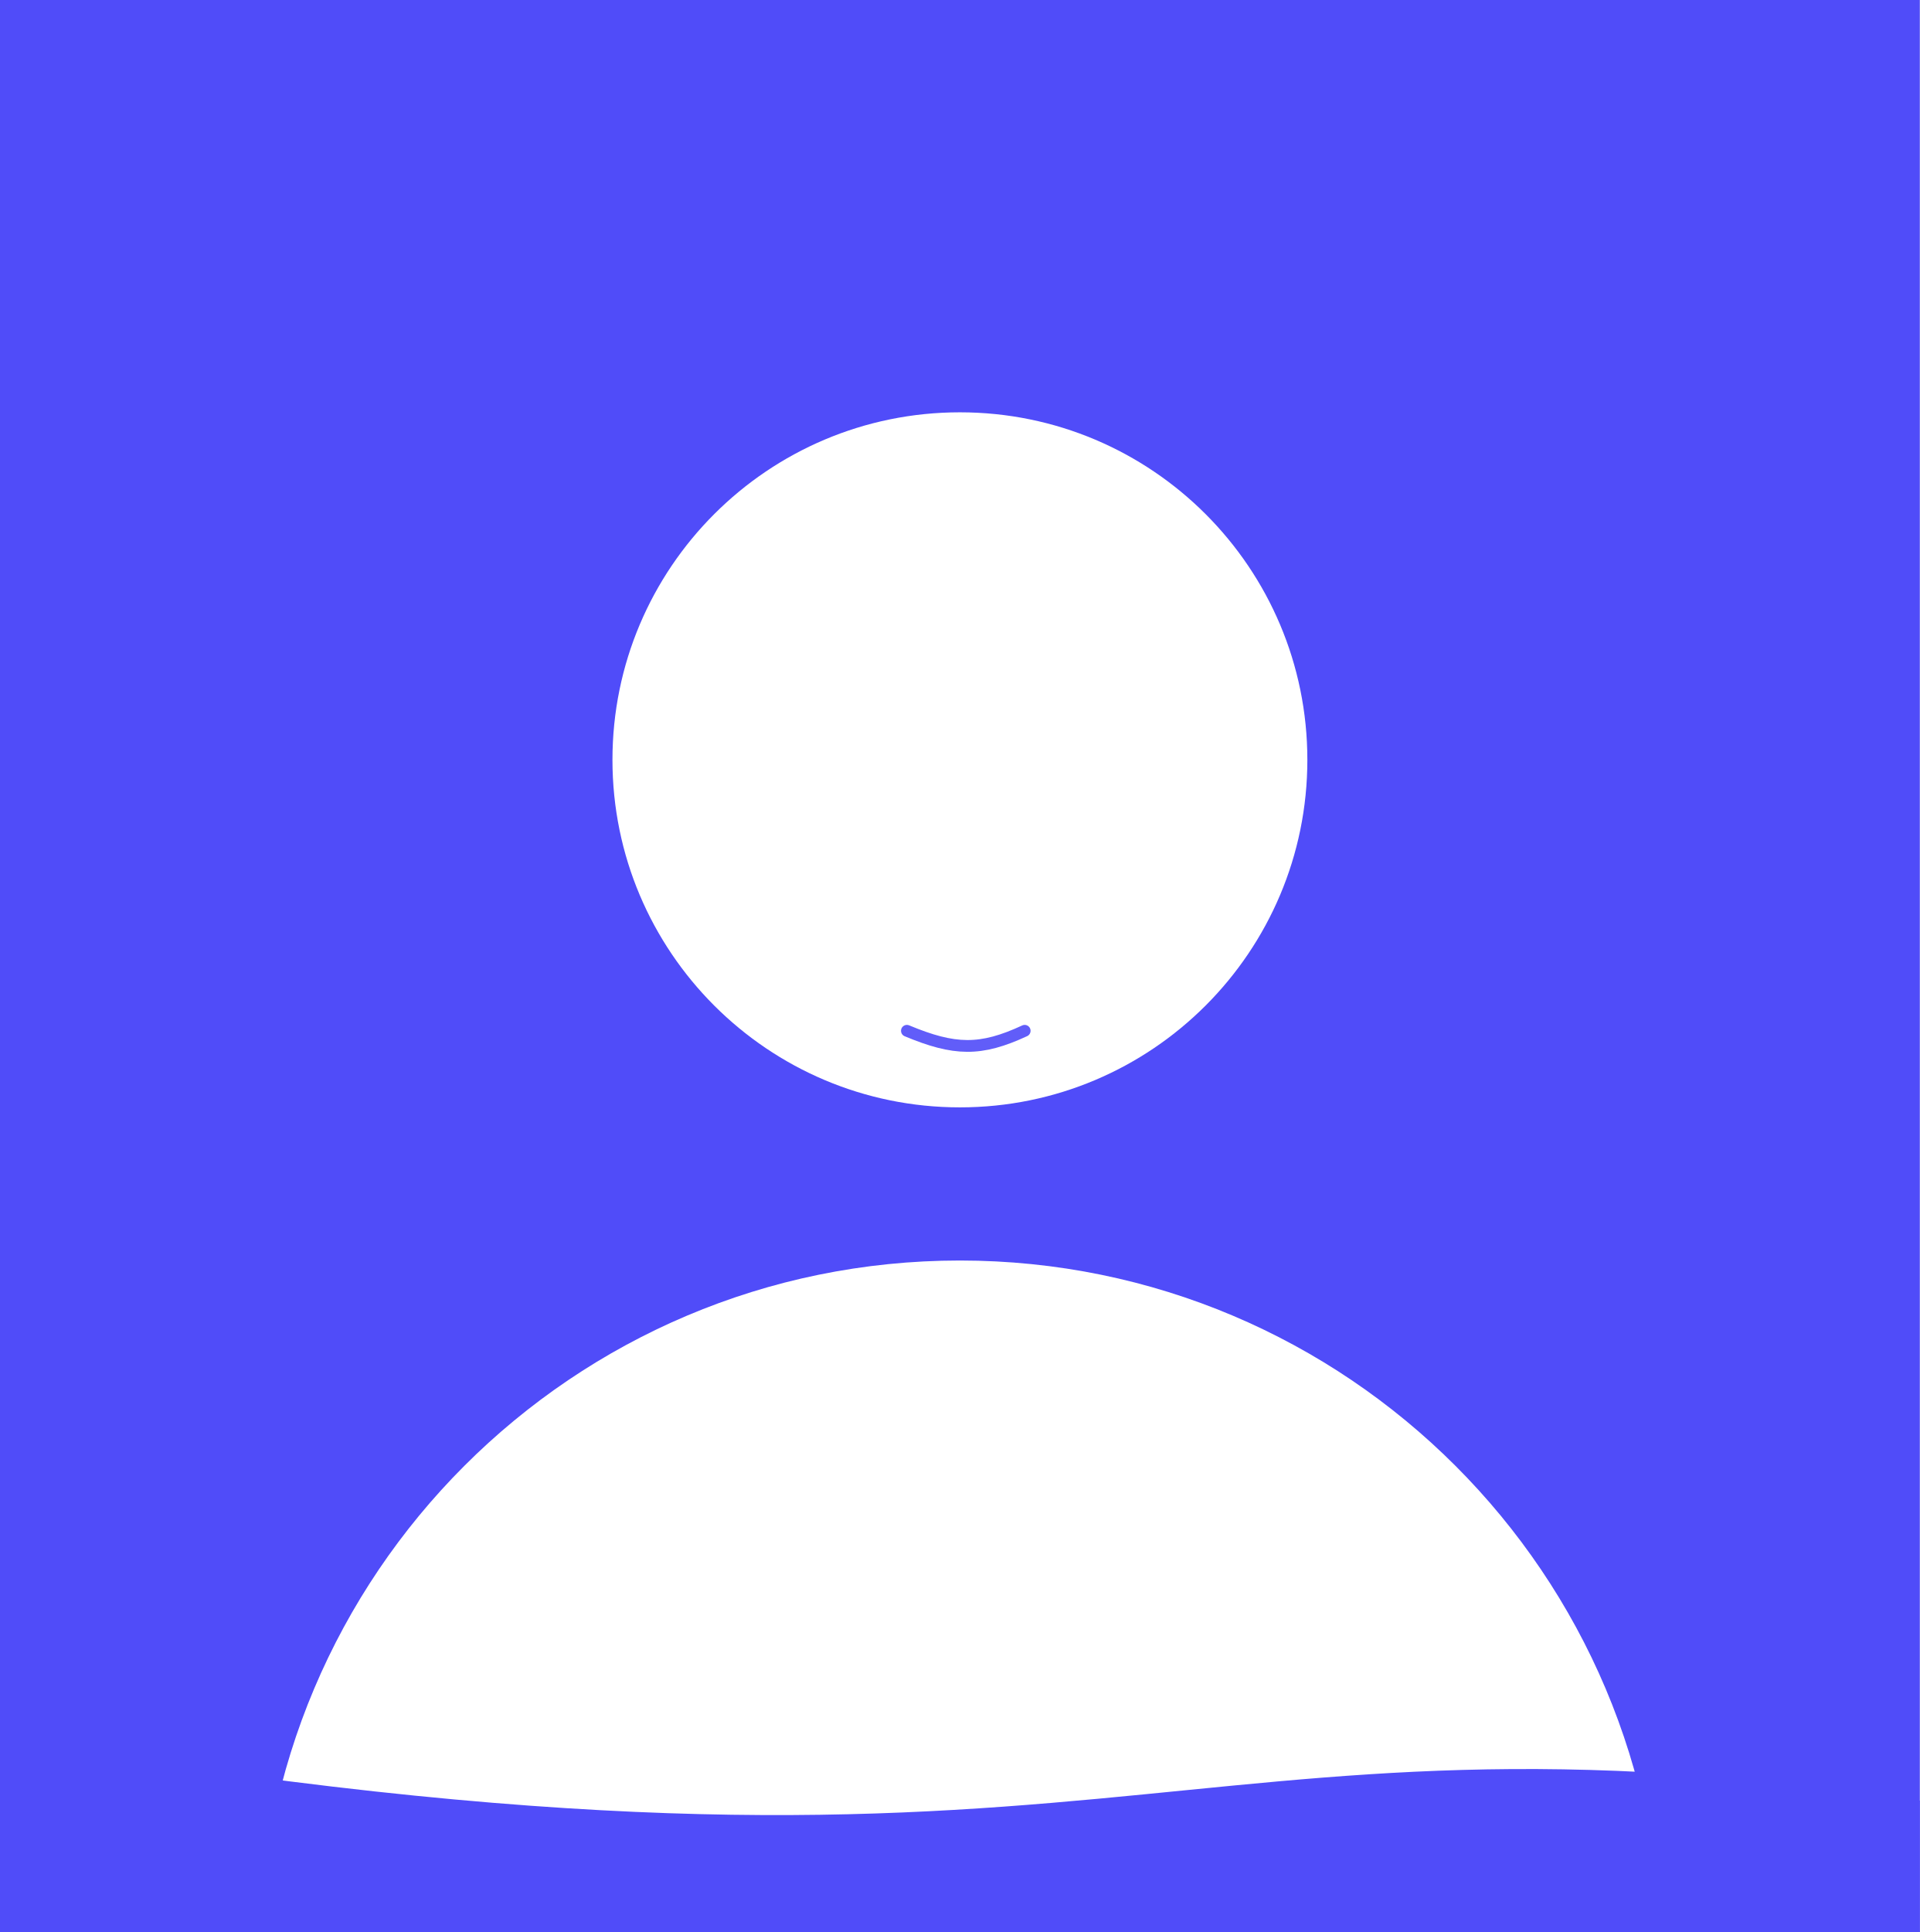
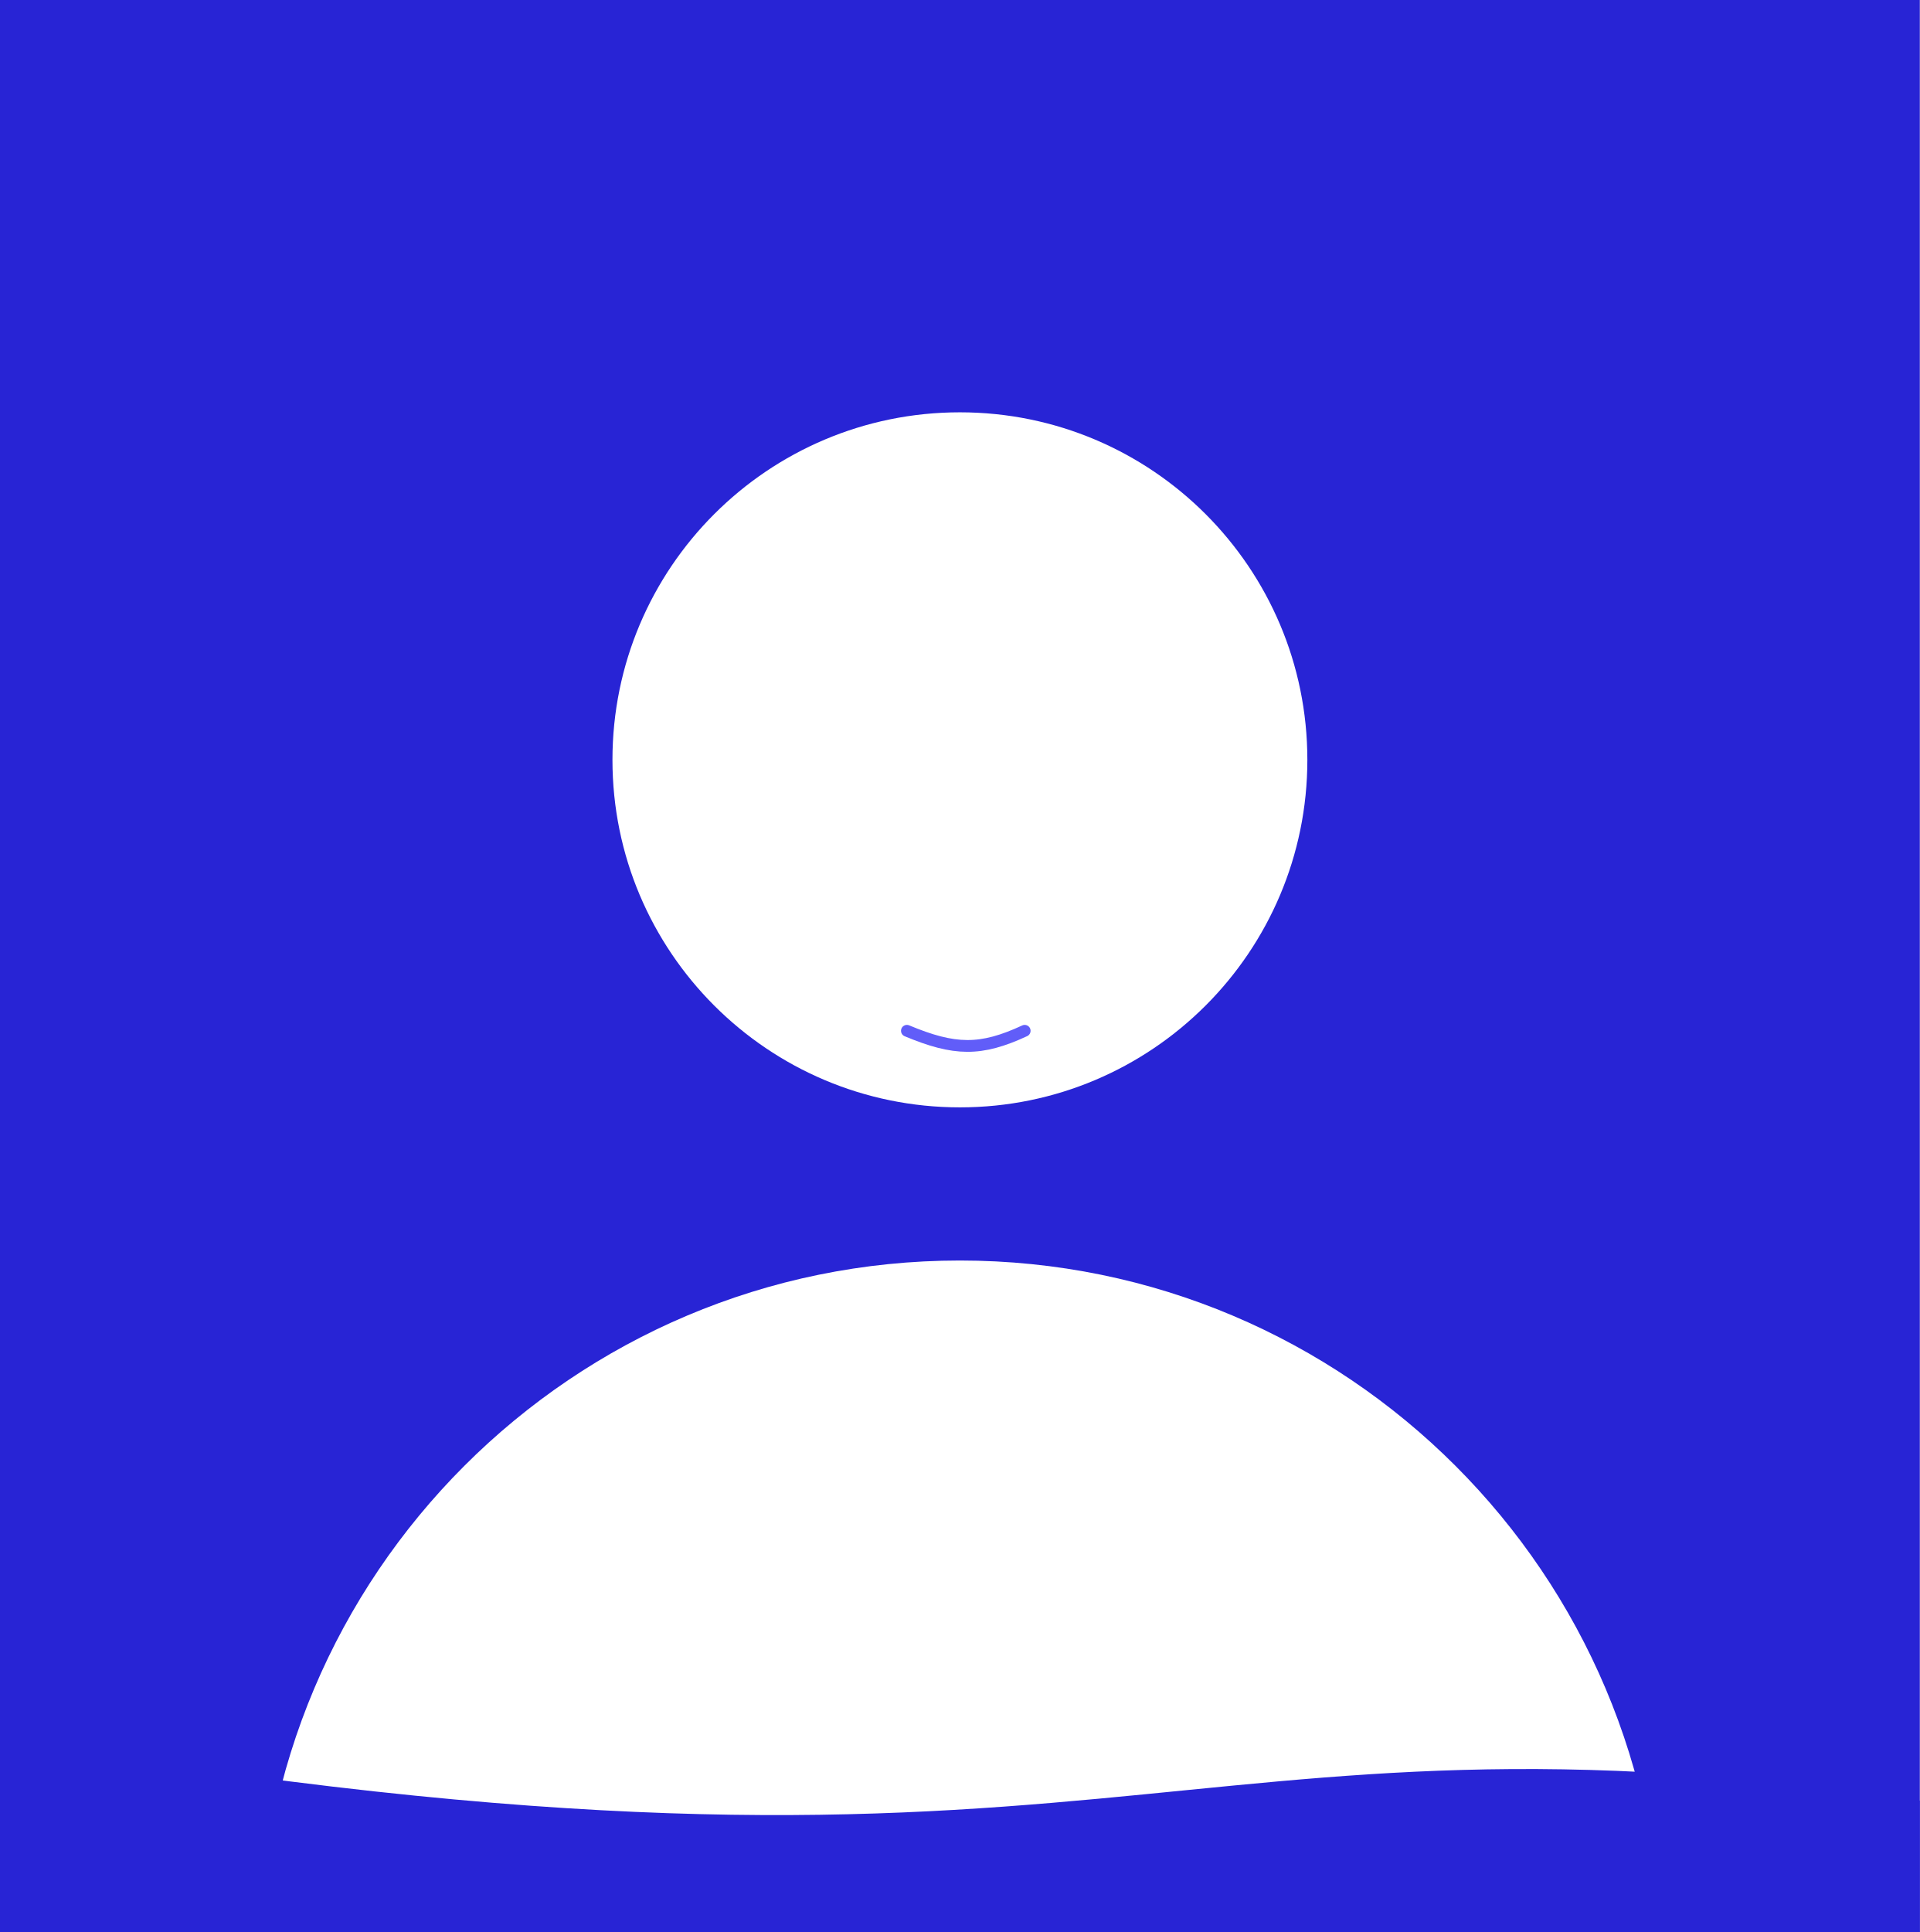
<svg xmlns="http://www.w3.org/2000/svg" width="163" height="164" fill="none">
  <g clip-path="url(#Usuário__a)">
-     <path fill="#504CF9" d="M0 0h163v164H0z" />
+     <path fill="#2824d5" d="M0 0h163v164H0z" />
    <path d="M141 166.5c0 32.861-26.639 59.5-59.5 59.5-32.86 0-59.5-26.639-59.5-59.5 0-32.861 26.64-59.5 59.5-59.5 32.861 0 59.5 26.639 59.5 59.5Z" fill="#fff" />
    <circle cx="81.5" cy="64.5" r="29.5" fill="#fff" />
-     <path d="M0 147.5C95.5 164 98.5 143 164 153v11H0v-16.5Z" fill="#504CF9" />
+     <path d="M0 147.5C95.5 164 98.5 143 164 153v11H0v-16.5Z" fill="#2824d5" />
    <path d="M77 87.5c4.047 1.687 6.252 1.739 10 0" stroke="#504CF9" stroke-opacity=".9" stroke-linecap="round" />
  </g>
  <defs>
    <clipPath id="Usuário__a">
      <path fill="#fff" d="M0 0h163v164H0z" />
    </clipPath>
  </defs>
</svg>
